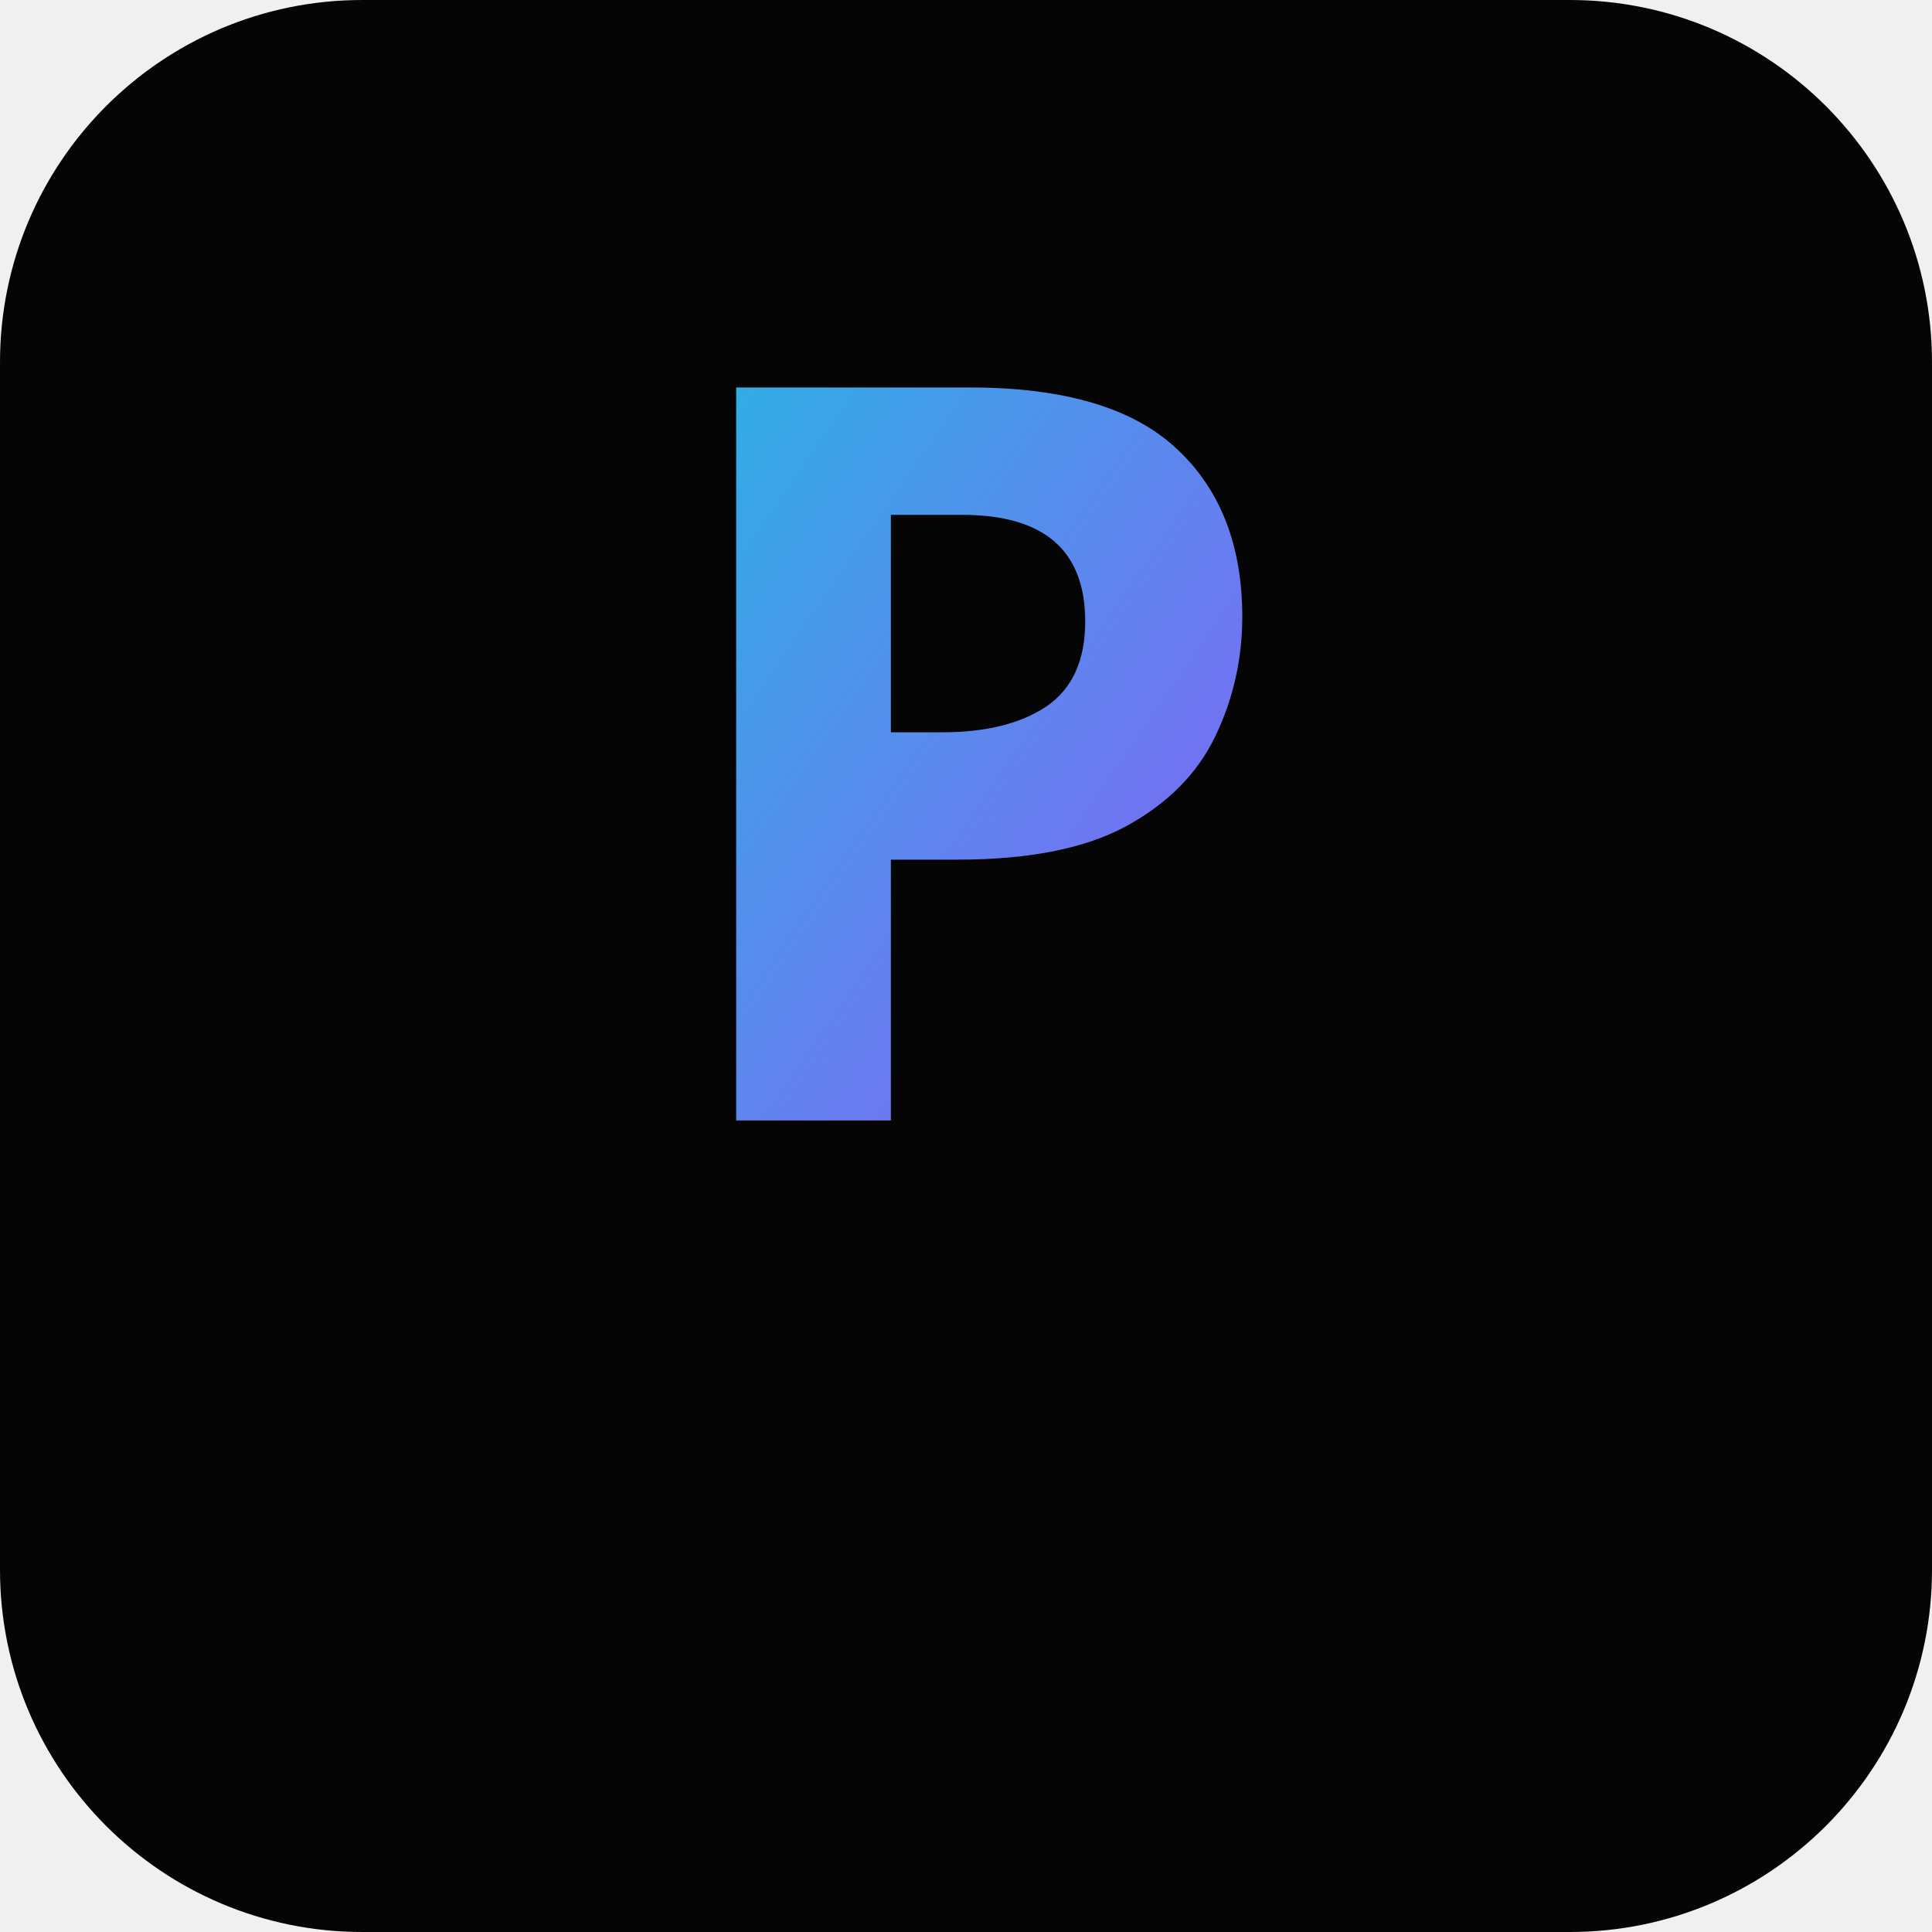
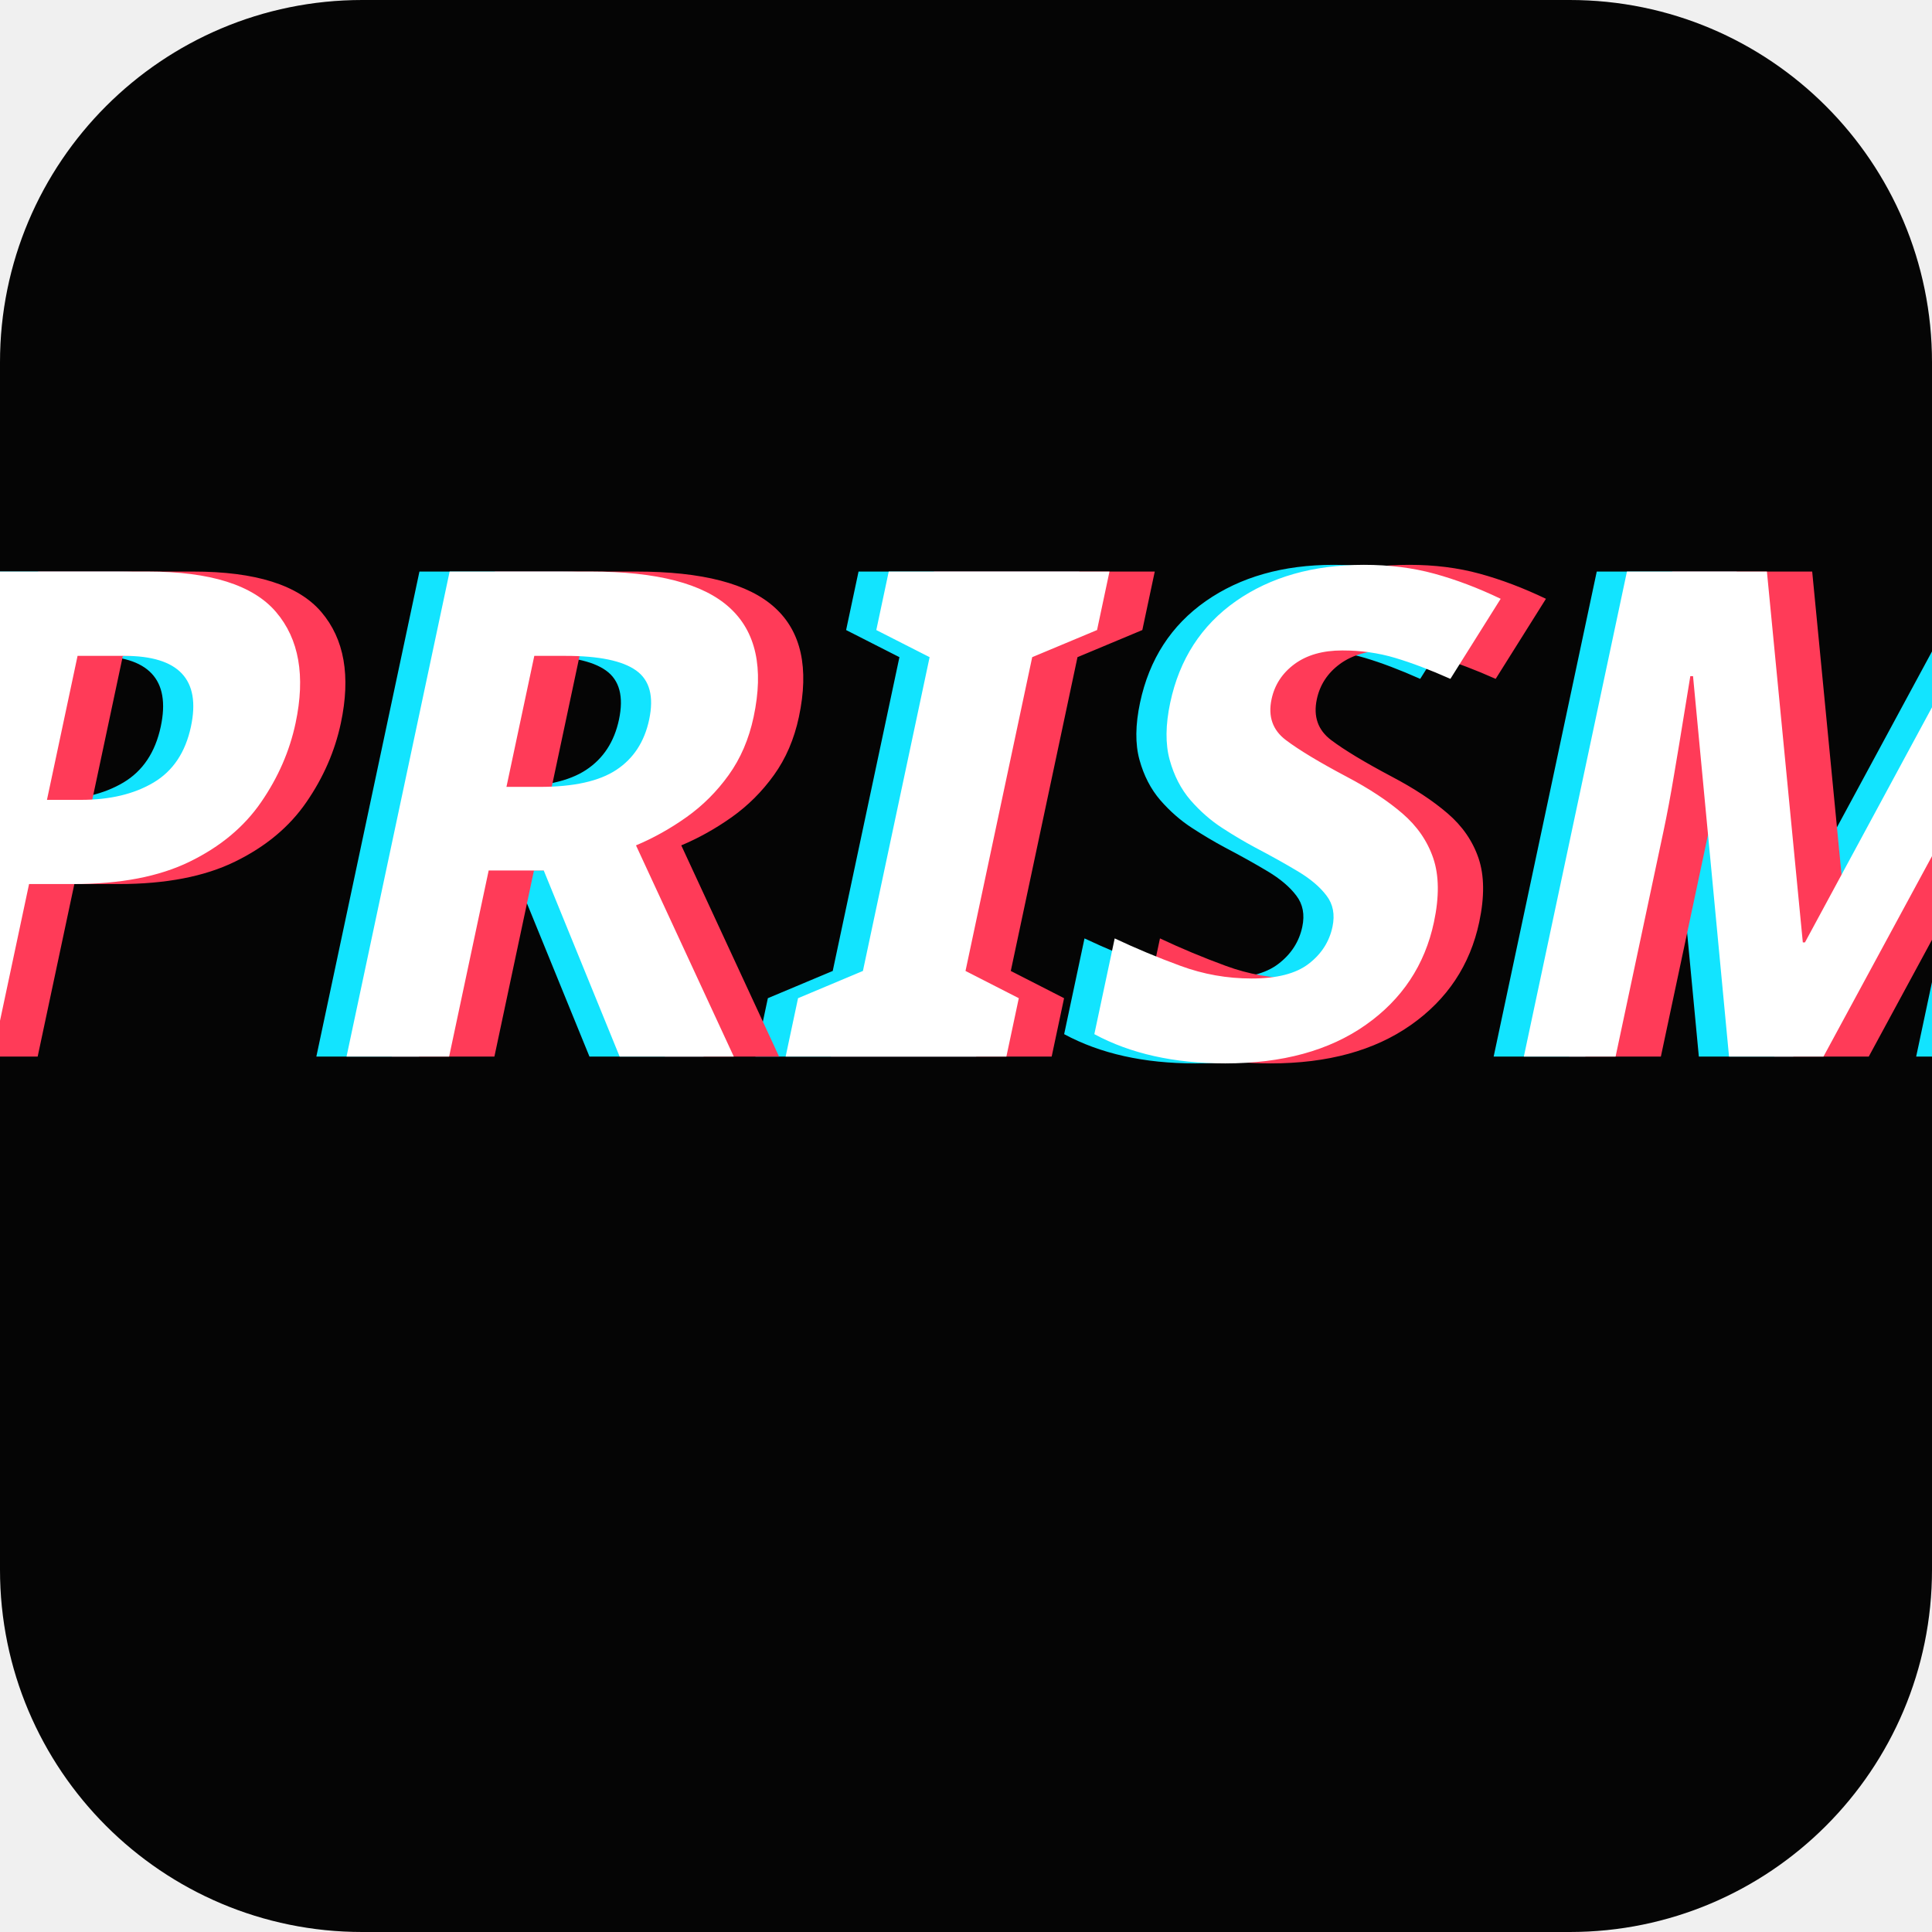
- <svg xmlns="http://www.w3.org/2000/svg" width="64" height="64" viewBox="0 0 64 64">
-   <defs>
-     <linearGradient id="grad" x1="0%" y1="0%" x2="100%" y2="100%">
-       <stop offset="0%" stop-color="#32ADE6" />
-       <stop offset="100%" stop-color="#8B5CF6" />
-     </linearGradient>
-   </defs>
-   <rect rx="12" ry="12" width="64" height="64" fill="#050505" />
-   <text x="50%" y="58%" fill="url(#grad)" font-family="'Space Mono', 'Outfit', sans-serif" font-weight="900" font-size="34" text-anchor="middle">P</text>
+ <svg xmlns="http://www.w3.org/2000/svg" width="128" height="128" viewBox="0 0 128 128" role="img" aria-label="PRISM">
+   <rect width="128" height="128" rx="24" ry="24" fill="#050505" />
+   <g transform="translate(64 70) scale(0.5)">
+     <g transform="skewX(-12)">
+       <text x="0" y="0" text-anchor="middle" font-family="'Outfit', 'Space Mono', sans-serif" font-size="90" font-weight="800" letter-spacing="4" fill="#12E4FF" transform="translate(-4, 0)">PRISM</text>
+       <text x="0" y="0" text-anchor="middle" font-family="'Outfit', 'Space Mono', sans-serif" font-size="90" font-weight="800" letter-spacing="4" fill="#FF3B58" transform="translate(6, 0)">PRISM</text>
+       <text x="0" y="0" text-anchor="middle" font-family="'Outfit', 'Space Mono', sans-serif" font-size="90" font-weight="900" letter-spacing="4" fill="#FFFFFF">PRISM</text>
+     </g>
+   </g>
</svg>
